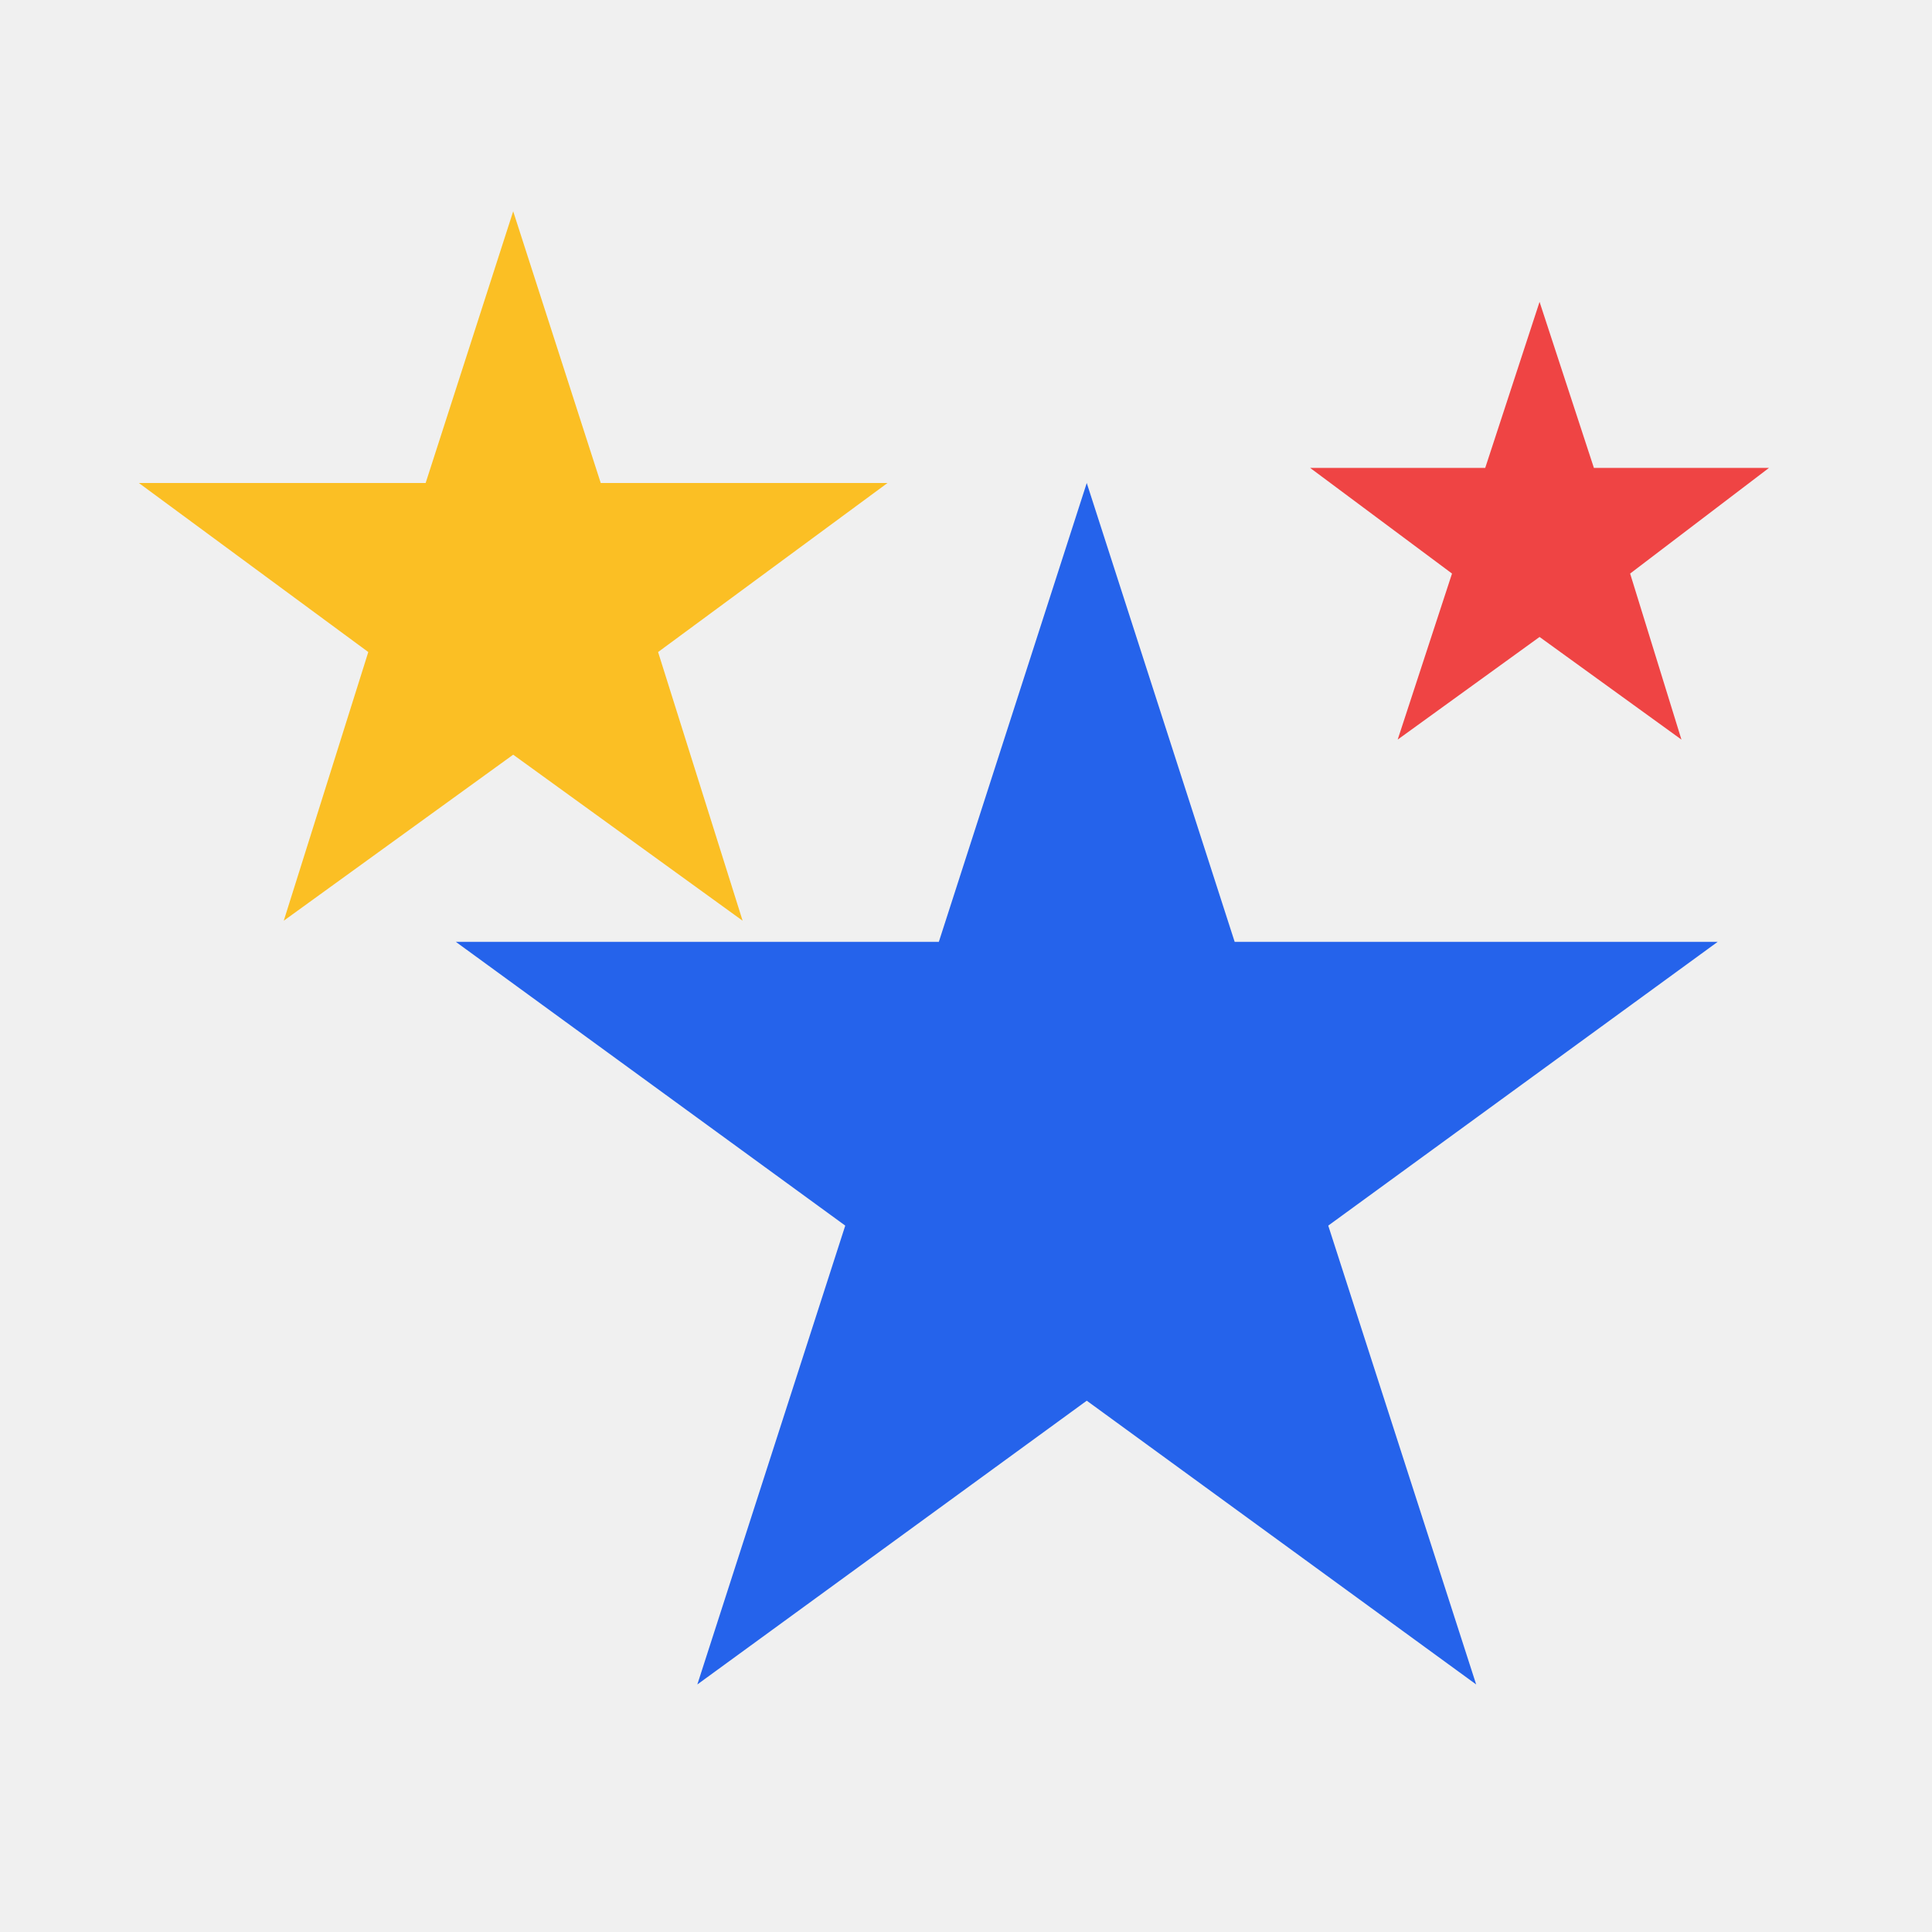
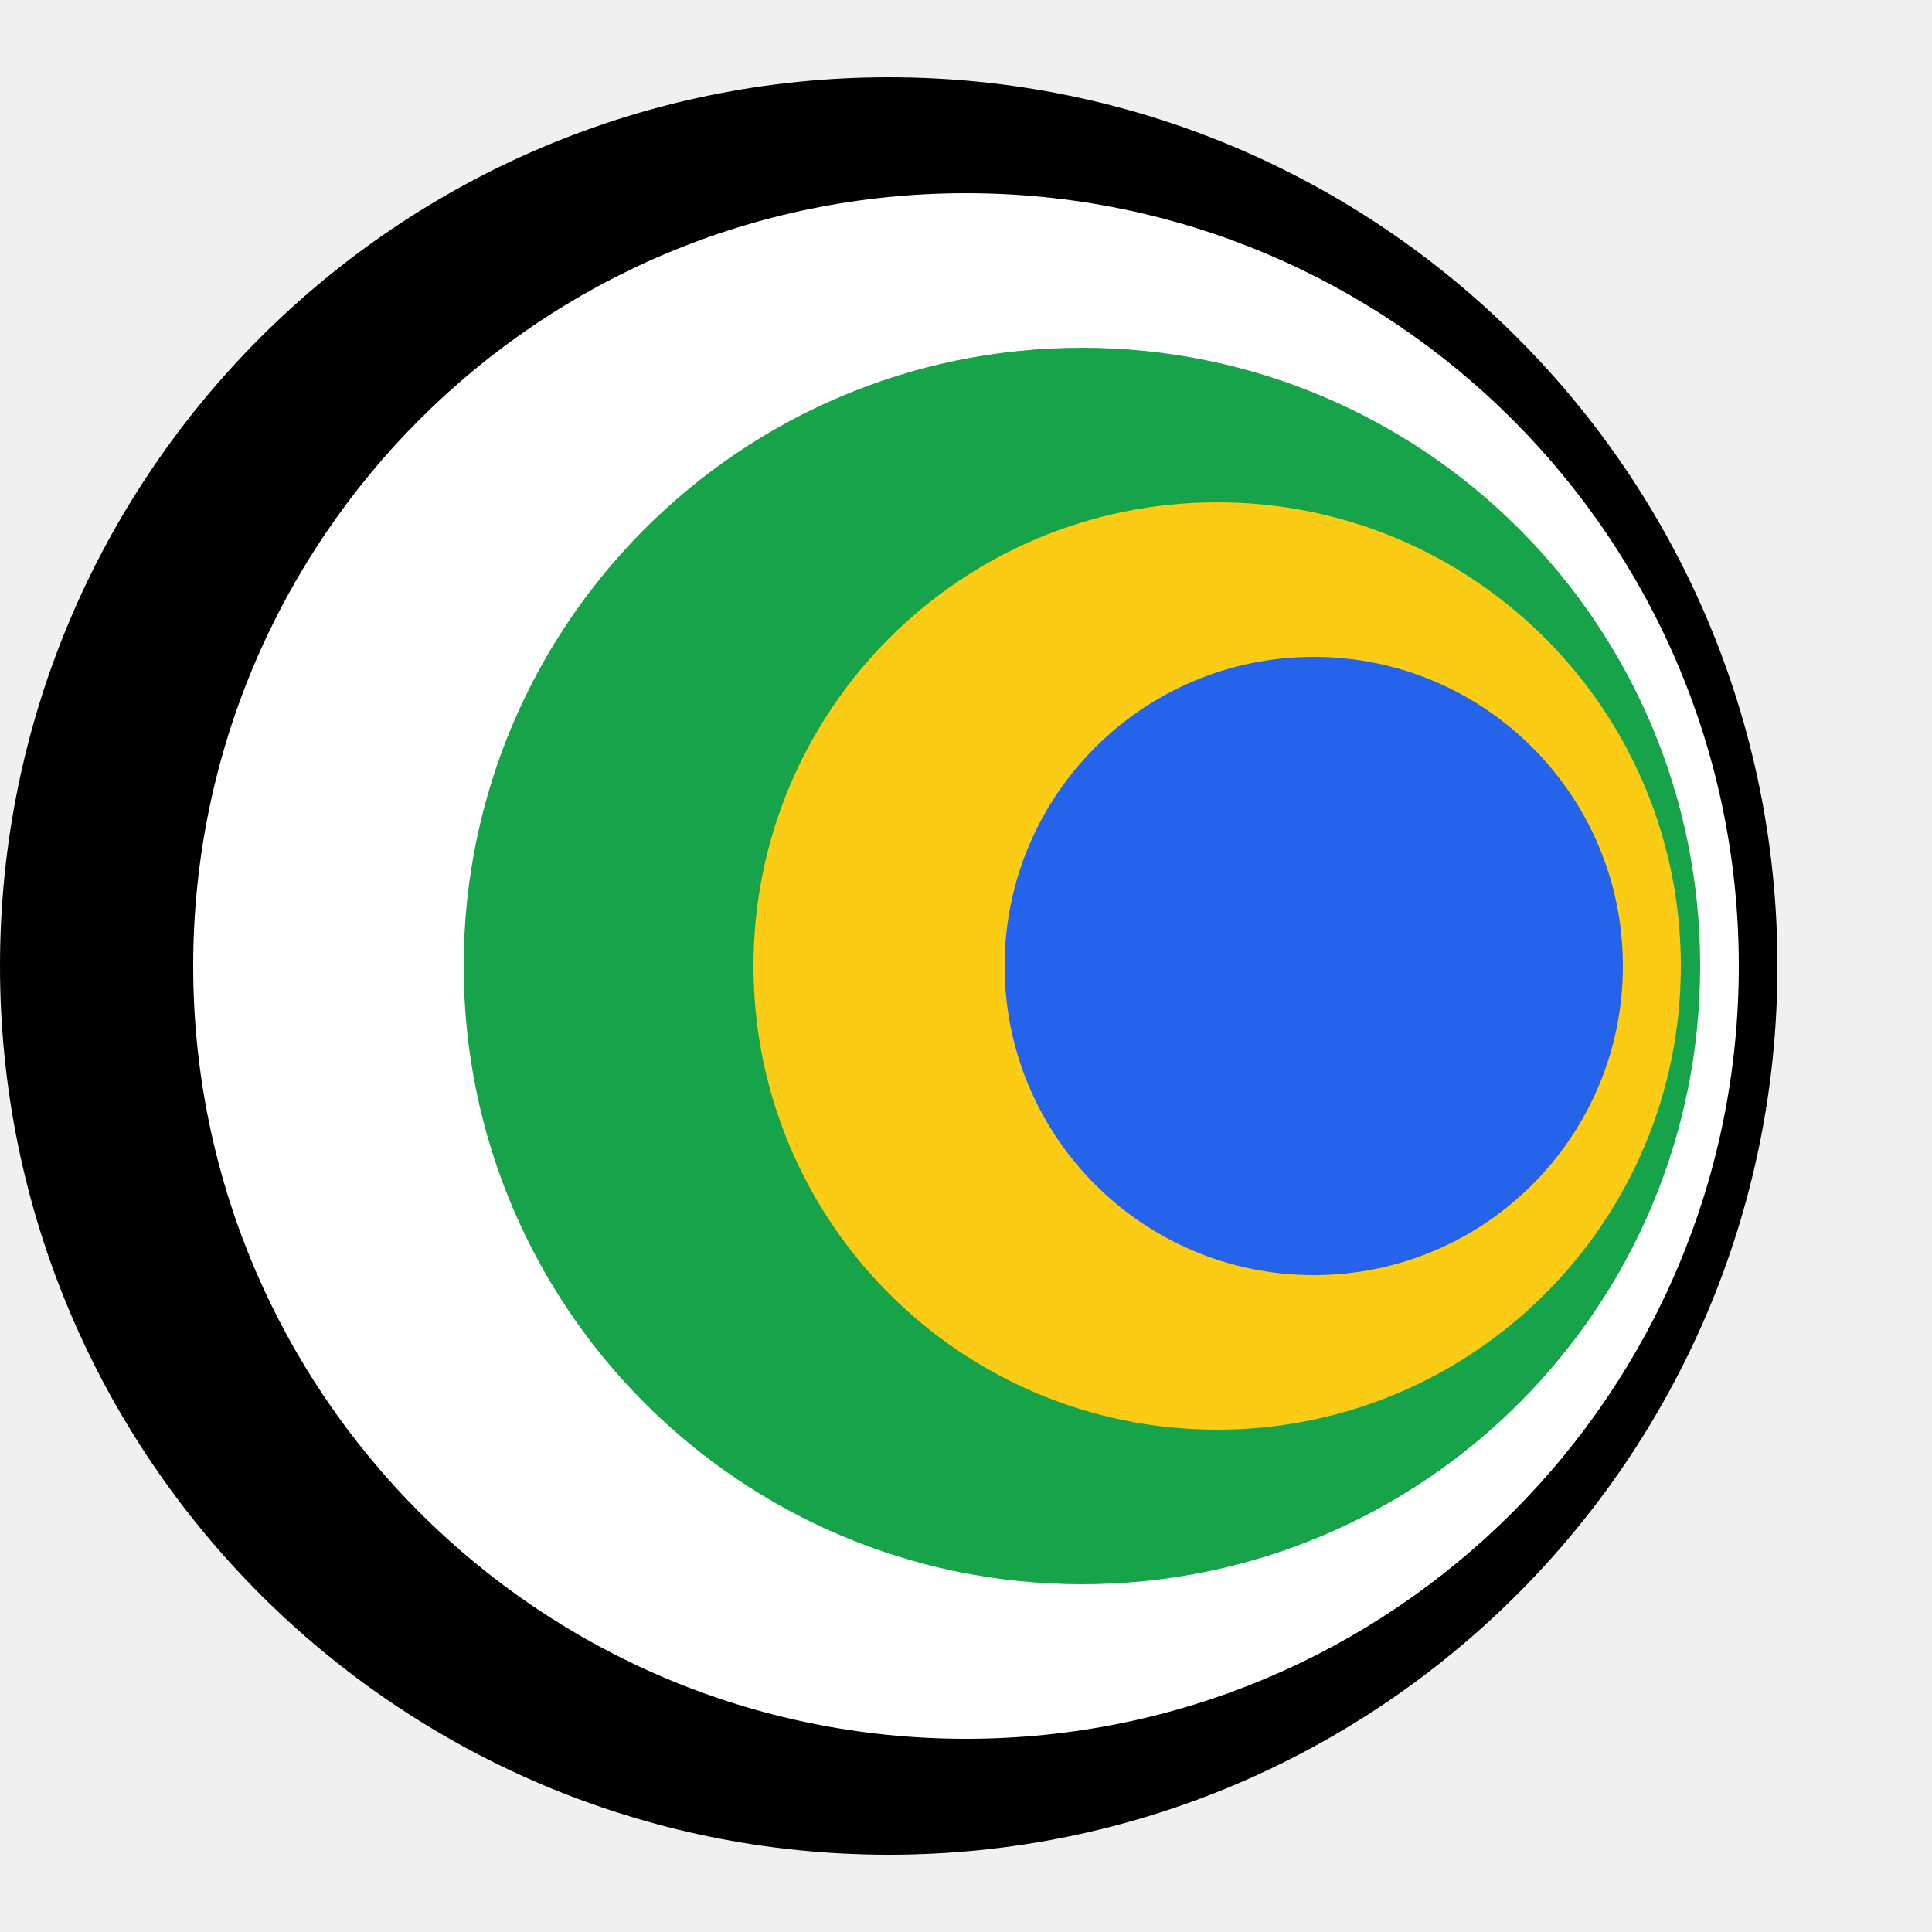
- <svg xmlns="http://www.w3.org/2000/svg" viewBox="0 0 64 64">
-   <polygon points="36,16 40.9,31.2 56.9,31.2 44,40.6 48.9,55.8 36,46.4 23.1,55.8 28,40.6 15.1,31.2 31.1,31.2" fill="#2563EB" />
-   <polygon points="17,7 19.9,16 29.4,16 21.8,21.6 24.6,30.5 17,25 9.4,30.5 12.2,21.6 4.6,16 14.1,16" fill="#FBBF24" />
-   <polygon points="51,10 52.8,15.5 58.6,15.5 54,19 55.7,24.5 51,21.1 46.3,24.5 48.1,19 43.4,15.5 49.2,15.5" fill="#EF4444" />
+ <svg xmlns="http://www.w3.org/2000/svg" viewBox="0 0 100 100">
+   <circle cx="46" cy="50" r="46" fill="#000000" />
+   <circle cx="50" cy="50" r="40" fill="#ffffff" />
+   <circle cx="56" cy="50" r="32" fill="#16a34a" />
+   <circle cx="63" cy="50" r="24" fill="#FACC15" />
+   <circle cx="68" cy="50" r="16" fill="#2563EB" />
</svg>
